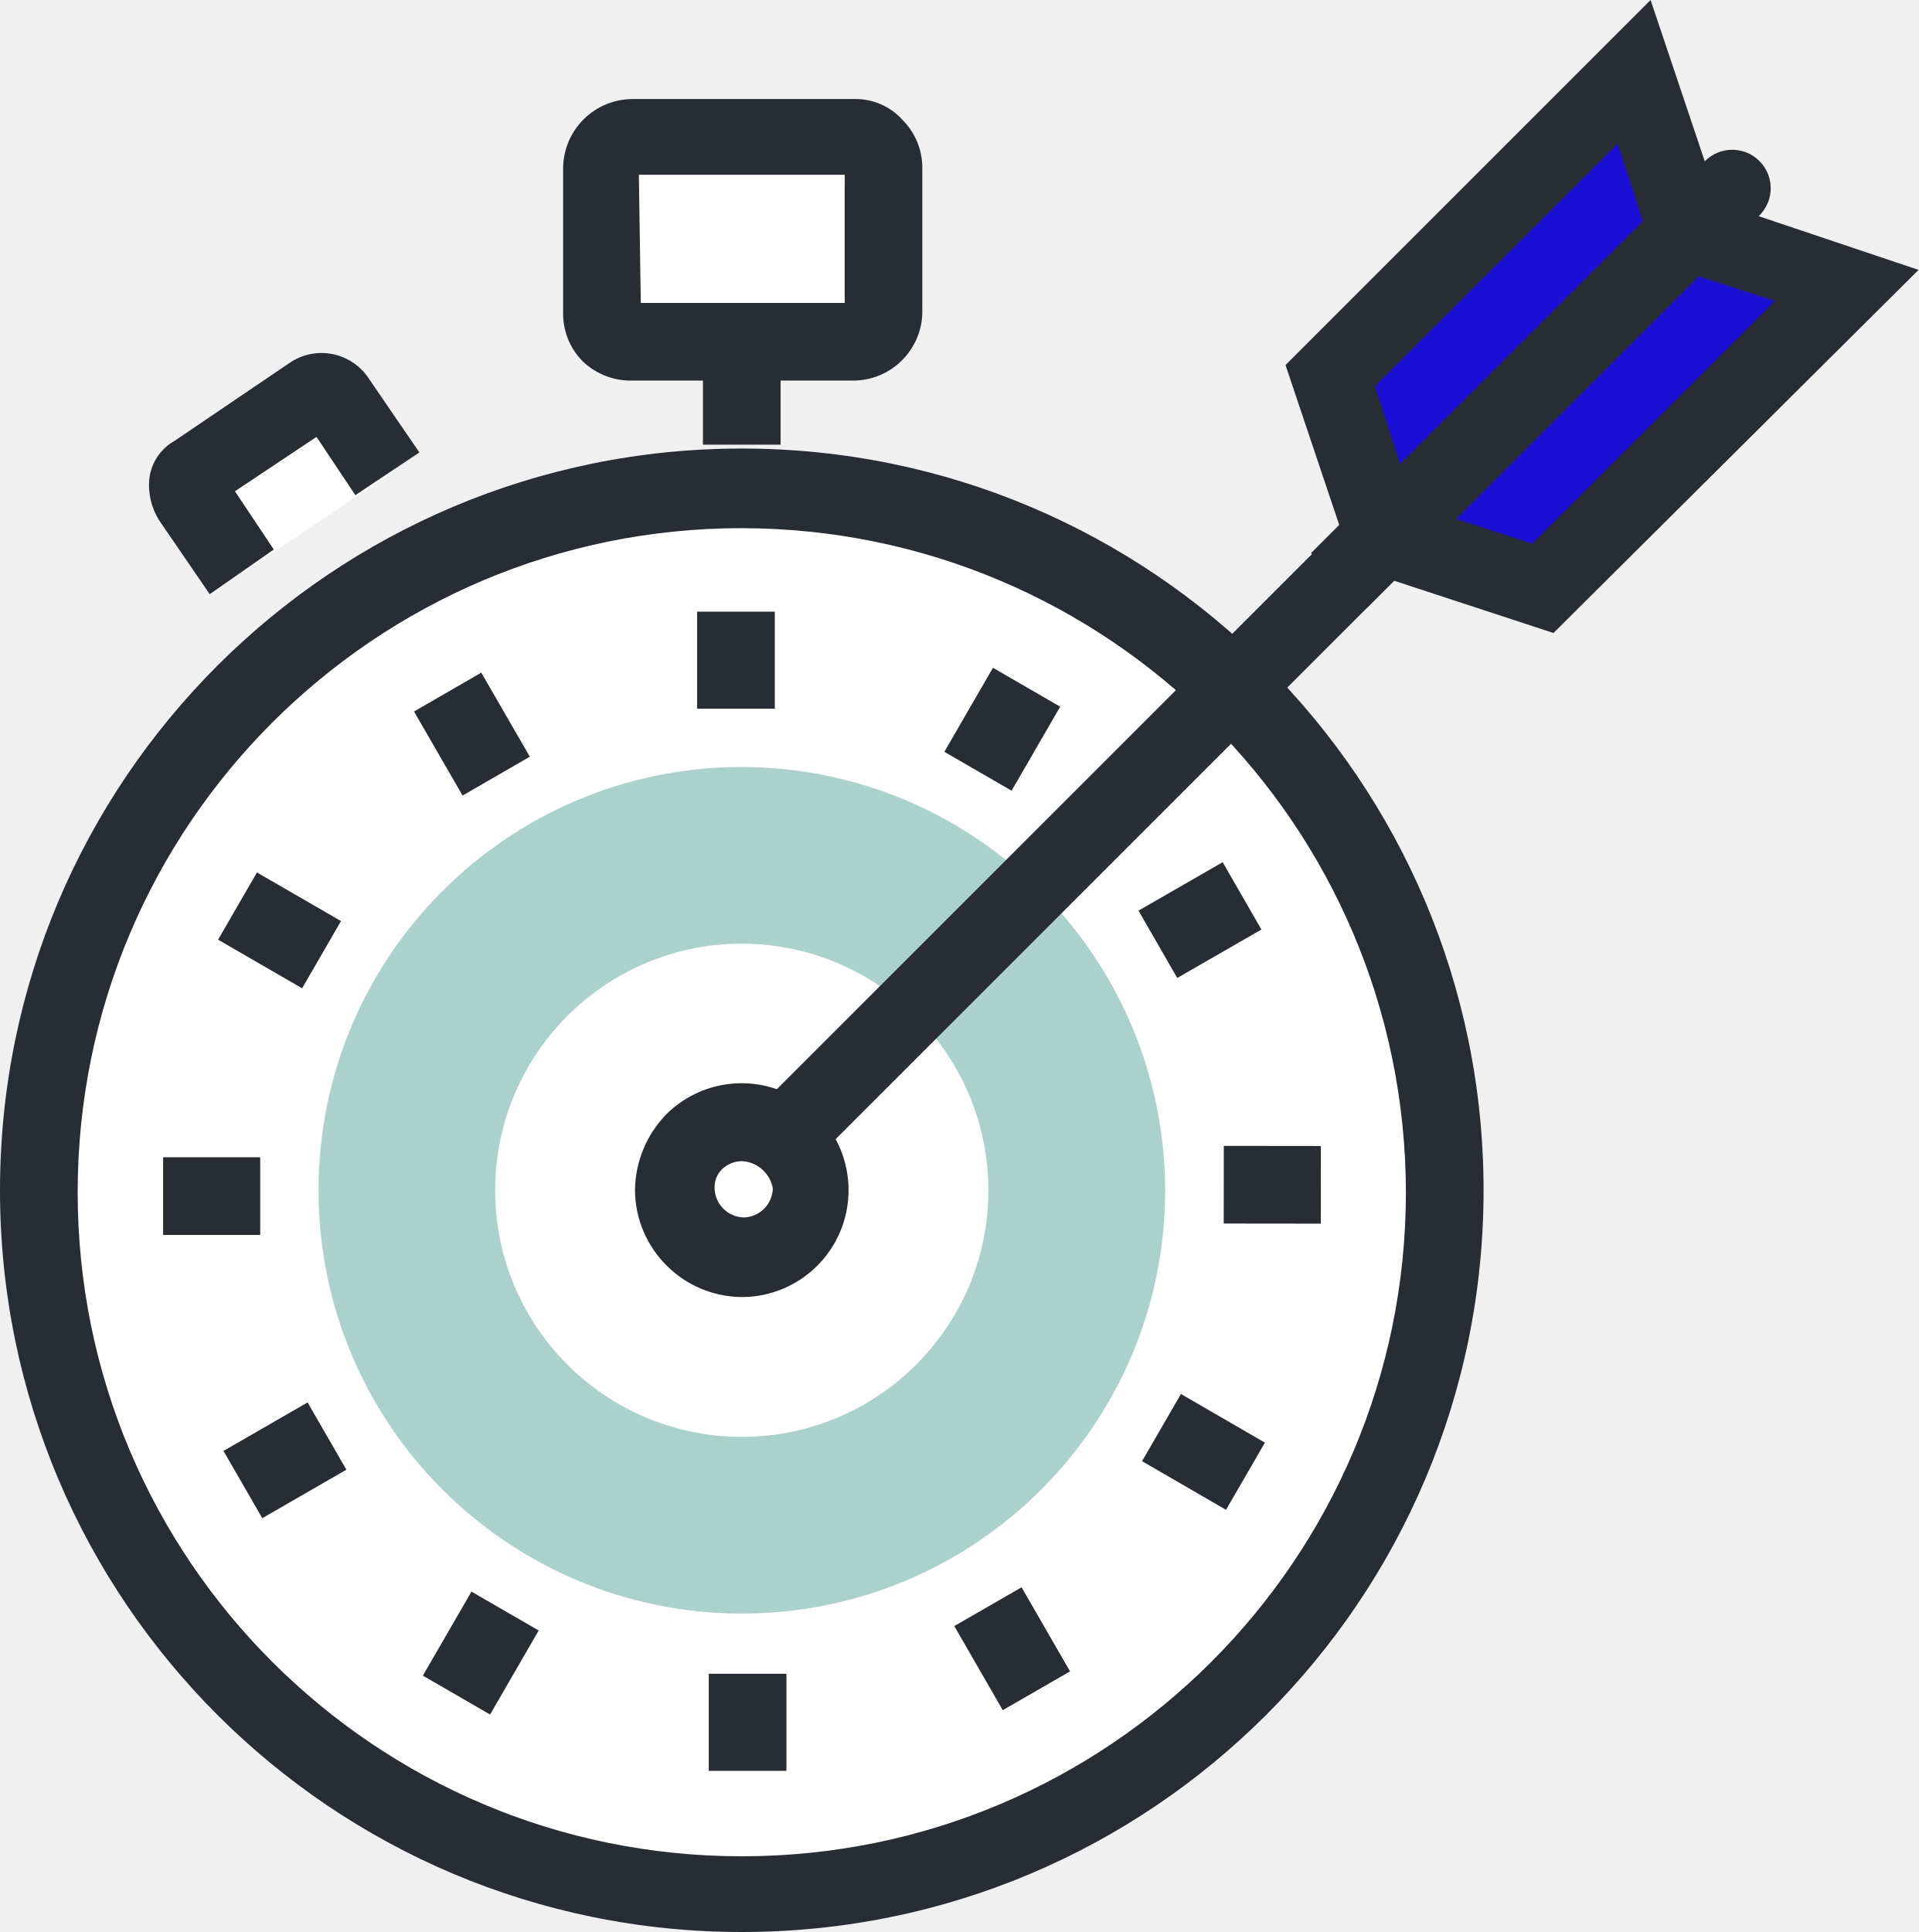
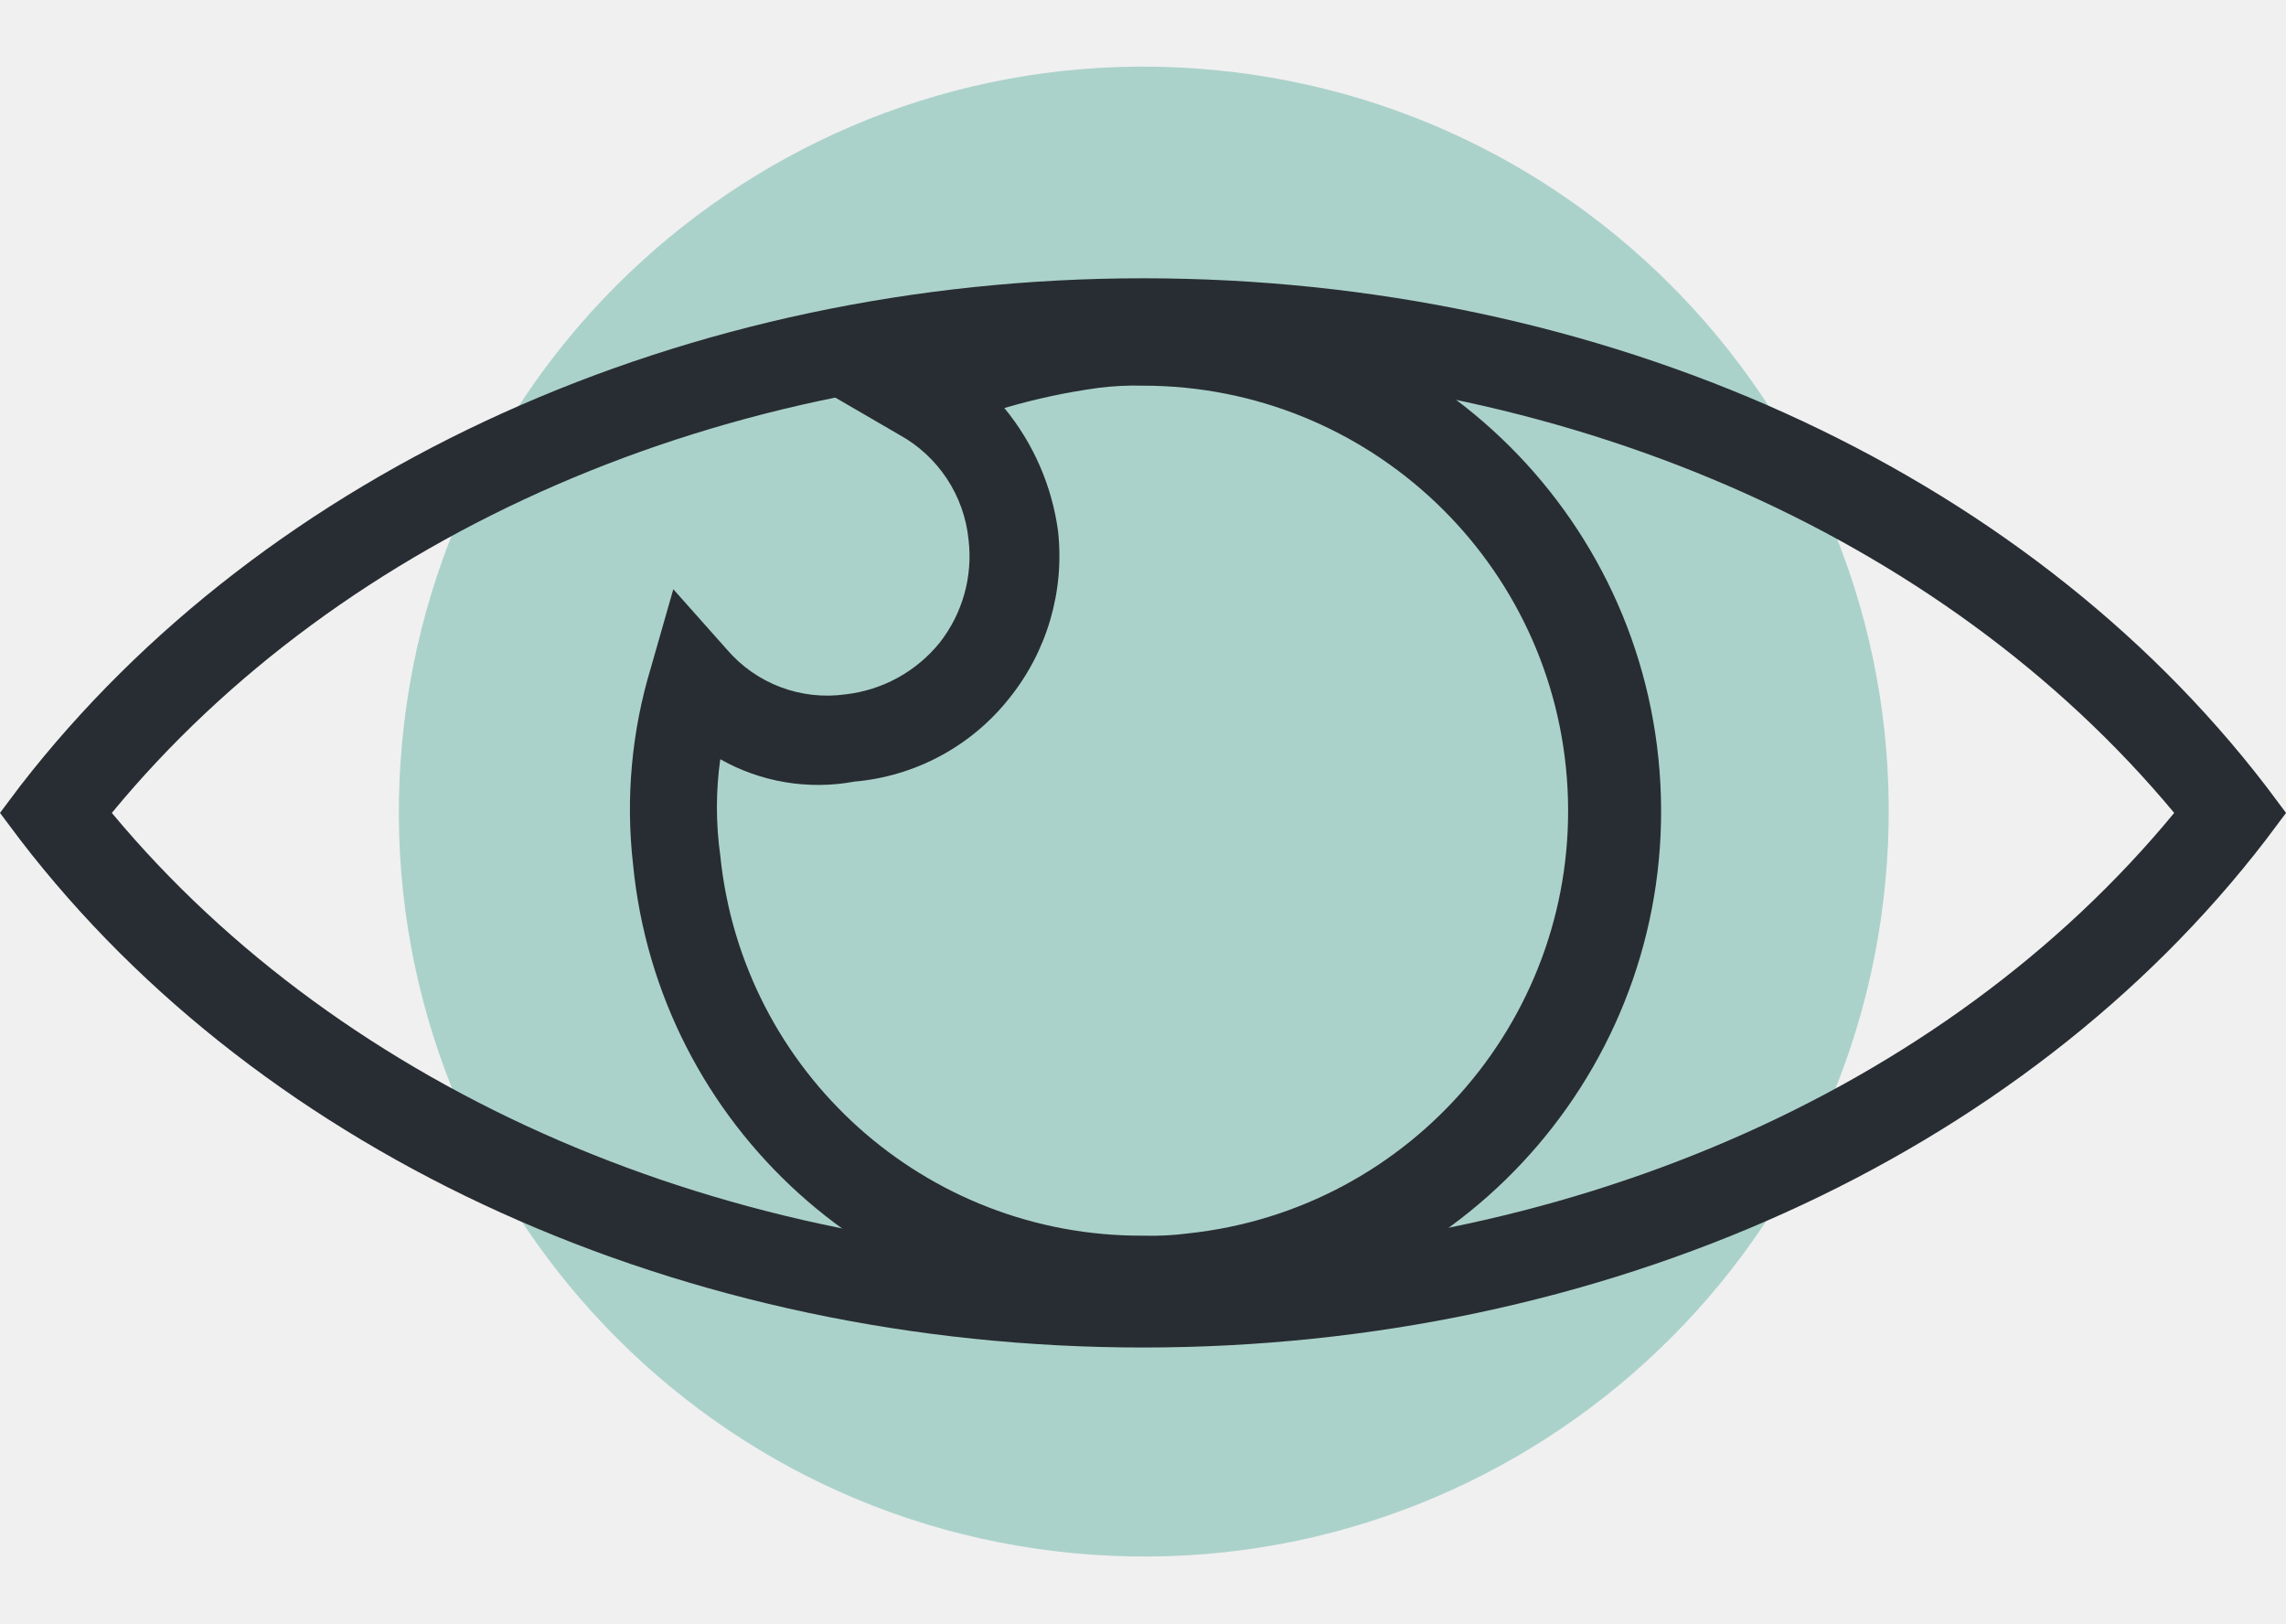
- <svg xmlns="http://www.w3.org/2000/svg" id="Group_76" data-name="Group 76" width="118.05" height="118.887" viewBox="0 0 118.05 118.887">
-   <g id="Group_69" data-name="Group 69" transform="translate(0 6.094)">
-     <g id="Group_45" data-name="Group 45" transform="translate(0 21.507)">
-       <path id="Path_23" data-name="Path 23" d="M116.007,99.653A43.253,43.253,0,1,1,72.753,56.4,43.242,43.242,0,0,1,116.007,99.653Z" transform="translate(-27.11 -54.01)" fill="#fff" />
-       <path id="Path_24" data-name="Path 24" d="M73.143,145.686a45.643,45.643,0,1,1,45.643-45.643A45.639,45.639,0,0,1,73.143,145.686Zm0-86.387a40.864,40.864,0,1,0,40.864,40.864A40.922,40.922,0,0,0,73.143,59.3Z" transform="translate(-27.5 -54.4)" fill="#282d33" />
-     </g>
-     <g id="Group_47" data-name="Group 47" transform="translate(34.65)">
-       <g id="Group_46" data-name="Group 46">
-         <path id="Path_25" data-name="Path 25" d="M75.845,49.154a1.887,1.887,0,0,1-1.912,1.912H60.312A1.887,1.887,0,0,1,58.4,49.154V40.312A1.887,1.887,0,0,1,60.312,38.4H73.933a1.887,1.887,0,0,1,1.912,1.912Z" transform="translate(-56.13 -36.01)" fill="#fff" />
-         <path id="Path_26" data-name="Path 26" d="M74.3,53.725H60.682a4.244,4.244,0,0,1-2.987-1.195A4.148,4.148,0,0,1,56.5,49.543V40.7a4.284,4.284,0,0,1,4.3-4.3H74.423a3.883,3.883,0,0,1,2.987,1.314A4.148,4.148,0,0,1,78.6,40.7v8.842A4.259,4.259,0,0,1,74.3,53.725ZM61.279,48.946H73.825V41.06H61.16Z" transform="translate(-56.5 -36.4)" fill="#282d33" />
-       </g>
-     </g>
-     <g id="Group_52" data-name="Group 52" transform="translate(9.17 15.639)">
-       <g id="Group_51" data-name="Group 51">
-         <g id="Group_50" data-name="Group 50">
-           <g id="Group_49" data-name="Group 49">
-             <g id="Group_48" data-name="Group 48">
-               <path id="Path_27" data-name="Path 27" d="M40.539,62.625l-3.107-4.54a1.2,1.2,0,0,1,.358-1.673l7.05-4.779a1.2,1.2,0,0,1,1.673.358l3.107,4.54Z" transform="translate(-34.774 -49.11)" fill="#fff" />
-               <path id="Path_28" data-name="Path 28" d="M38.909,64.318,35.8,59.778a4.091,4.091,0,0,1-.6-2.629,3.089,3.089,0,0,1,1.553-2.27l7.05-4.779a3.48,3.48,0,0,1,4.9.956l3.107,4.54L47.87,58.225l-2.39-3.585-5.018,3.346,2.39,3.585Z" transform="translate(-35.175 -49.488)" fill="#282d33" />
-             </g>
-           </g>
-         </g>
-       </g>
-     </g>
-     <path id="Path_29" data-name="Path 29" d="M96,96.848A26.048,26.048,0,1,1,69.948,70.8,26.109,26.109,0,0,1,96,96.848Z" transform="translate(-24.305 -29.697)" fill="#abd2ca" />
-     <path id="Path_30" data-name="Path 30" d="M83.349,95.074A15.174,15.174,0,1,1,68.174,79.9,15.2,15.2,0,0,1,83.349,95.074Z" transform="translate(-22.532 -27.924)" fill="#fff" />
-     <g id="Group_65" data-name="Group 65" transform="translate(10.037 31.544)">
-       <g id="Group_53" data-name="Group 53" transform="translate(32.858)">
-         <path id="Path_31" data-name="Path 31" d="M65.4,62.8v0Z" transform="translate(-63.01 -62.8)" fill="#fff" />
-         <rect id="Rectangle_28" data-name="Rectangle 28" width="4.779" height="5.974" fill="#282d33" />
-       </g>
-       <g id="Group_54" data-name="Group 54" transform="translate(15.438 3.753)">
-         <path id="Path_32" data-name="Path 32" d="M50.6,66.9l2.987,5.138Z" transform="translate(-48.473 -65.754)" fill="#fff" />
-         <rect id="Rectangle_29" data-name="Rectangle 29" width="4.779" height="5.974" transform="translate(0 2.391) rotate(-30.014)" fill="#282d33" />
-       </g>
-       <g id="Group_55" data-name="Group 55" transform="translate(3.381 16.05)">
-         <path id="Path_33" data-name="Path 33" d="M39.7,78l5.138,2.987Z" transform="translate(-38.541 -75.888)" fill="#fff" />
-         <rect id="Rectangle_30" data-name="Rectangle 30" width="4.779" height="5.974" transform="translate(0 4.137) rotate(-59.966)" fill="#282d33" />
-       </g>
-       <g id="Group_56" data-name="Group 56" transform="translate(0 33.575)">
-         <path id="Path_34" data-name="Path 34" d="M35.9,92.9h0Z" transform="translate(-35.9 -90.51)" fill="#fff" />
-         <rect id="Rectangle_31" data-name="Rectangle 31" width="5.974" height="4.779" fill="#282d33" />
-       </g>
-       <g id="Group_57" data-name="Group 57" transform="translate(3.714 48.661)">
-         <path id="Path_35" data-name="Path 35" d="M40,108.287l5.138-2.987Z" transform="translate(-38.815 -103.181)" fill="#fff" />
-         <rect id="Rectangle_32" data-name="Rectangle 32" width="5.974" height="4.779" transform="translate(0 2.985) rotate(-29.98)" fill="#282d33" />
-       </g>
-       <g id="Group_58" data-name="Group 58" transform="translate(15.982 60.303)">
-         <path id="Path_36" data-name="Path 36" d="M51.1,119.438l2.987-5.138Z" transform="translate(-48.921 -113.069)" fill="#fff" />
-         <rect id="Rectangle_33" data-name="Rectangle 33" width="5.974" height="4.779" transform="translate(0 5.171) rotate(-59.953)" fill="#282d33" />
-       </g>
-       <g id="Group_59" data-name="Group 59" transform="translate(33.575 65.358)">
-         <path id="Path_37" data-name="Path 37" d="M66,123.474v0Z" transform="translate(-63.61 -117.5)" fill="#fff" />
-         <rect id="Rectangle_34" data-name="Rectangle 34" width="4.779" height="5.974" fill="#282d33" />
-       </g>
-       <g id="Group_60" data-name="Group 60" transform="translate(48.681 60.037)">
-         <path id="Path_38" data-name="Path 38" d="M81.387,119.138,78.4,114Z" transform="translate(-76.3 -112.861)" fill="#fff" />
-         <rect id="Rectangle_35" data-name="Rectangle 35" width="4.779" height="5.974" transform="translate(0 2.386) rotate(-29.955)" fill="#282d33" />
-       </g>
-       <g id="Group_61" data-name="Group 61" transform="translate(60.234 48.14)">
-         <path id="Path_39" data-name="Path 39" d="M92.538,107.787,87.4,104.8Z" transform="translate(-86.1 -102.757)" fill="#fff" />
-         <rect id="Rectangle_36" data-name="Rectangle 36" width="4.779" height="5.974" transform="matrix(0.501, -0.865, 0.865, 0.501, 0, 4.137)" fill="#282d33" />
-       </g>
-       <g id="Group_62" data-name="Group 62" transform="translate(65.26 32.875)">
-         <path id="Path_40" data-name="Path 40" d="M96.574,92.4h0Z" transform="translate(-90.502 -89.907)" fill="#fff" />
-         <rect id="Rectangle_37" data-name="Rectangle 37" width="4.779" height="5.974" transform="translate(0 4.779) rotate(-89.938)" fill="#282d33" />
-       </g>
-       <g id="Group_63" data-name="Group 63" transform="translate(60.016 15.416)">
-         <path id="Path_41" data-name="Path 41" d="M92.238,77.5,87.1,80.487Z" transform="translate(-85.94 -75.352)" fill="#fff" />
-         <rect id="Rectangle_38" data-name="Rectangle 38" width="5.974" height="4.779" transform="matrix(0.867, -0.499, 0.499, 0.867, 0, 2.983)" fill="#282d33" />
-       </g>
-       <g id="Group_64" data-name="Group 64" transform="translate(48.07 3.455)">
-         <path id="Path_42" data-name="Path 42" d="M80.887,66.6,77.9,71.857Z" transform="translate(-75.786 -65.515)" fill="#fff" />
-         <rect id="Rectangle_39" data-name="Rectangle 39" width="5.974" height="4.779" transform="translate(0 5.171) rotate(-59.953)" fill="#282d33" />
-       </g>
-     </g>
-     <g id="Group_67" data-name="Group 67" transform="translate(39.071 60.578)">
-       <g id="Group_66" data-name="Group 66" transform="translate(0 0)">
-         <path id="Path_43" data-name="Path 43" d="M70.564,93.282a4.182,4.182,0,1,0-8.364,0,4.156,4.156,0,0,0,4.182,4.182A4.233,4.233,0,0,0,70.564,93.282Z" transform="translate(-59.81 -86.71)" fill="#fff" />
-         <path id="Path_44" data-name="Path 44" d="M66.772,100.243h0A6.63,6.63,0,0,1,60.2,93.672a6.813,6.813,0,0,1,1.912-4.66,6.579,6.579,0,1,1,4.66,11.232Zm0-8.364a1.825,1.825,0,0,0-1.195.478,1.534,1.534,0,0,0-.478,1.195,1.838,1.838,0,0,0,1.792,1.792h0a1.838,1.838,0,0,0,1.792-1.792A2.043,2.043,0,0,0,66.772,91.879Z" transform="translate(-60.2 -87.1)" fill="#282d33" />
-       </g>
-     </g>
-     <g id="Group_68" data-name="Group 68" transform="translate(43.253 14.697)">
-       <rect id="Rectangle_40" data-name="Rectangle 40" width="4.779" height="6.572" fill="#282d33" />
-     </g>
-   </g>
-   <g id="Group_75" data-name="Group 75" transform="translate(46.36)">
-     <g id="Group_70" data-name="Group 70" transform="translate(35.487 4.421)">
-       <path id="Path_45" data-name="Path 45" d="M99.226,63.557,96,53.64,114.64,35l3.346,9.917Z" transform="translate(-96 -35)" fill="#1c0fd5" />
-       <path id="Path_46" data-name="Path 46" d="M98.7,61.94l9.917,3.226,18.64-18.64-9.8-3.226Z" transform="translate(-95.474 -33.383)" fill="#1c0fd5" />
-     </g>
-     <g id="Group_73" data-name="Group 73" transform="translate(32.739)">
-       <g id="Group_71" data-name="Group 71">
-         <path id="Path_47" data-name="Path 47" d="M98.718,68.7,93.7,53.763,116.163,31.3l5.018,14.936ZM99.2,55.077l1.553,4.779,14.936-14.936-1.553-4.779Z" transform="translate(-93.7 -31.3)" fill="#282d33" />
-       </g>
-       <g id="Group_72" data-name="Group 72" transform="translate(1.553 11.59)">
-         <path id="Path_48" data-name="Path 48" d="M109.936,68.362,95,63.463,117.463,41,132.4,46.018Zm-6.094-7.05,4.779,1.553L123.557,47.93l-4.779-1.553Z" transform="translate(-95 -41)" fill="#282d33" />
-       </g>
-     </g>
-     <g id="Group_74" data-name="Group 74" transform="translate(0 9.2)">
-       <path id="Path_49" data-name="Path 49" d="M68.69,101.61a2.359,2.359,0,0,1-1.673-.717,2.31,2.31,0,0,1,0-3.346l57.83-57.83a2.366,2.366,0,1,1,3.346,3.346l-57.83,57.83A2.359,2.359,0,0,1,68.69,101.61Z" transform="translate(-66.3 -39)" fill="#282d33" />
-     </g>
-   </g>
+ <svg xmlns="http://www.w3.org/2000/svg" width="122.11" height="86.7" viewBox="0 0 122.11 86.7">
+   <ellipse cx="39.79" cy="39.79" fill="#abd2ca" rx="39.79" ry="39.79" transform="rotate(-84.608 52.4 29.864)" />
+   <path fill="#282d33" d="M61.057 70.784A27.262 27.262 0 0 1 33.815 46.17a26.1 26.1 0 0 1 .956-10.515l1.195-4.182 2.868 3.226a7.051 7.051 0 0 0 6.333 2.39 7.569 7.569 0 0 0 5.018-2.748 7.485 7.485 0 0 0 1.553-5.5 7.211 7.211 0 0 0-3.7-5.616l-3.7-2.151 3.823-2.031a27.183 27.183 0 0 1 10.156-3.107 24 24 0 0 1 2.979-.115 27.5 27.5 0 0 1 2.868 54.843 29.15 29.15 0 0 1-3.107.12zm-22.583-30.23a18.5 18.5 0 0 0 0 5.138 22.586 22.586 0 0 0 22.583 20.312 15.235 15.235 0 0 0 2.39-.119 22.705 22.705 0 0 0-2.39-45.284 15.234 15.234 0 0 0-2.39.119 33.986 33.986 0 0 0-5.018 1.075 13.1 13.1 0 0 1 2.868 6.572 12.12 12.12 0 0 1-2.629 8.961 11.852 11.852 0 0 1-8.244 4.421 10.623 10.623 0 0 1-7.17-1.195z" />
+   <path fill="#282d33" d="M61.056 71.978c-24.494 0-46.957-10.156-59.981-27.123L0 43.422l1.075-1.434c13.144-16.967 35.607-27.123 59.981-27.123 24.494 0 46.957 10.156 59.981 27.123l1.075 1.434-1.075 1.434c-13.023 16.966-35.486 27.122-59.981 27.122zM5.974 43.422C18.4 58.358 38.832 67.199 61.056 67.199c22.344 0 42.775-8.842 55.082-23.777-12.426-14.936-32.858-23.777-55.082-23.777-22.343-.12-42.775 8.841-55.082 23.777z" />
</svg>
